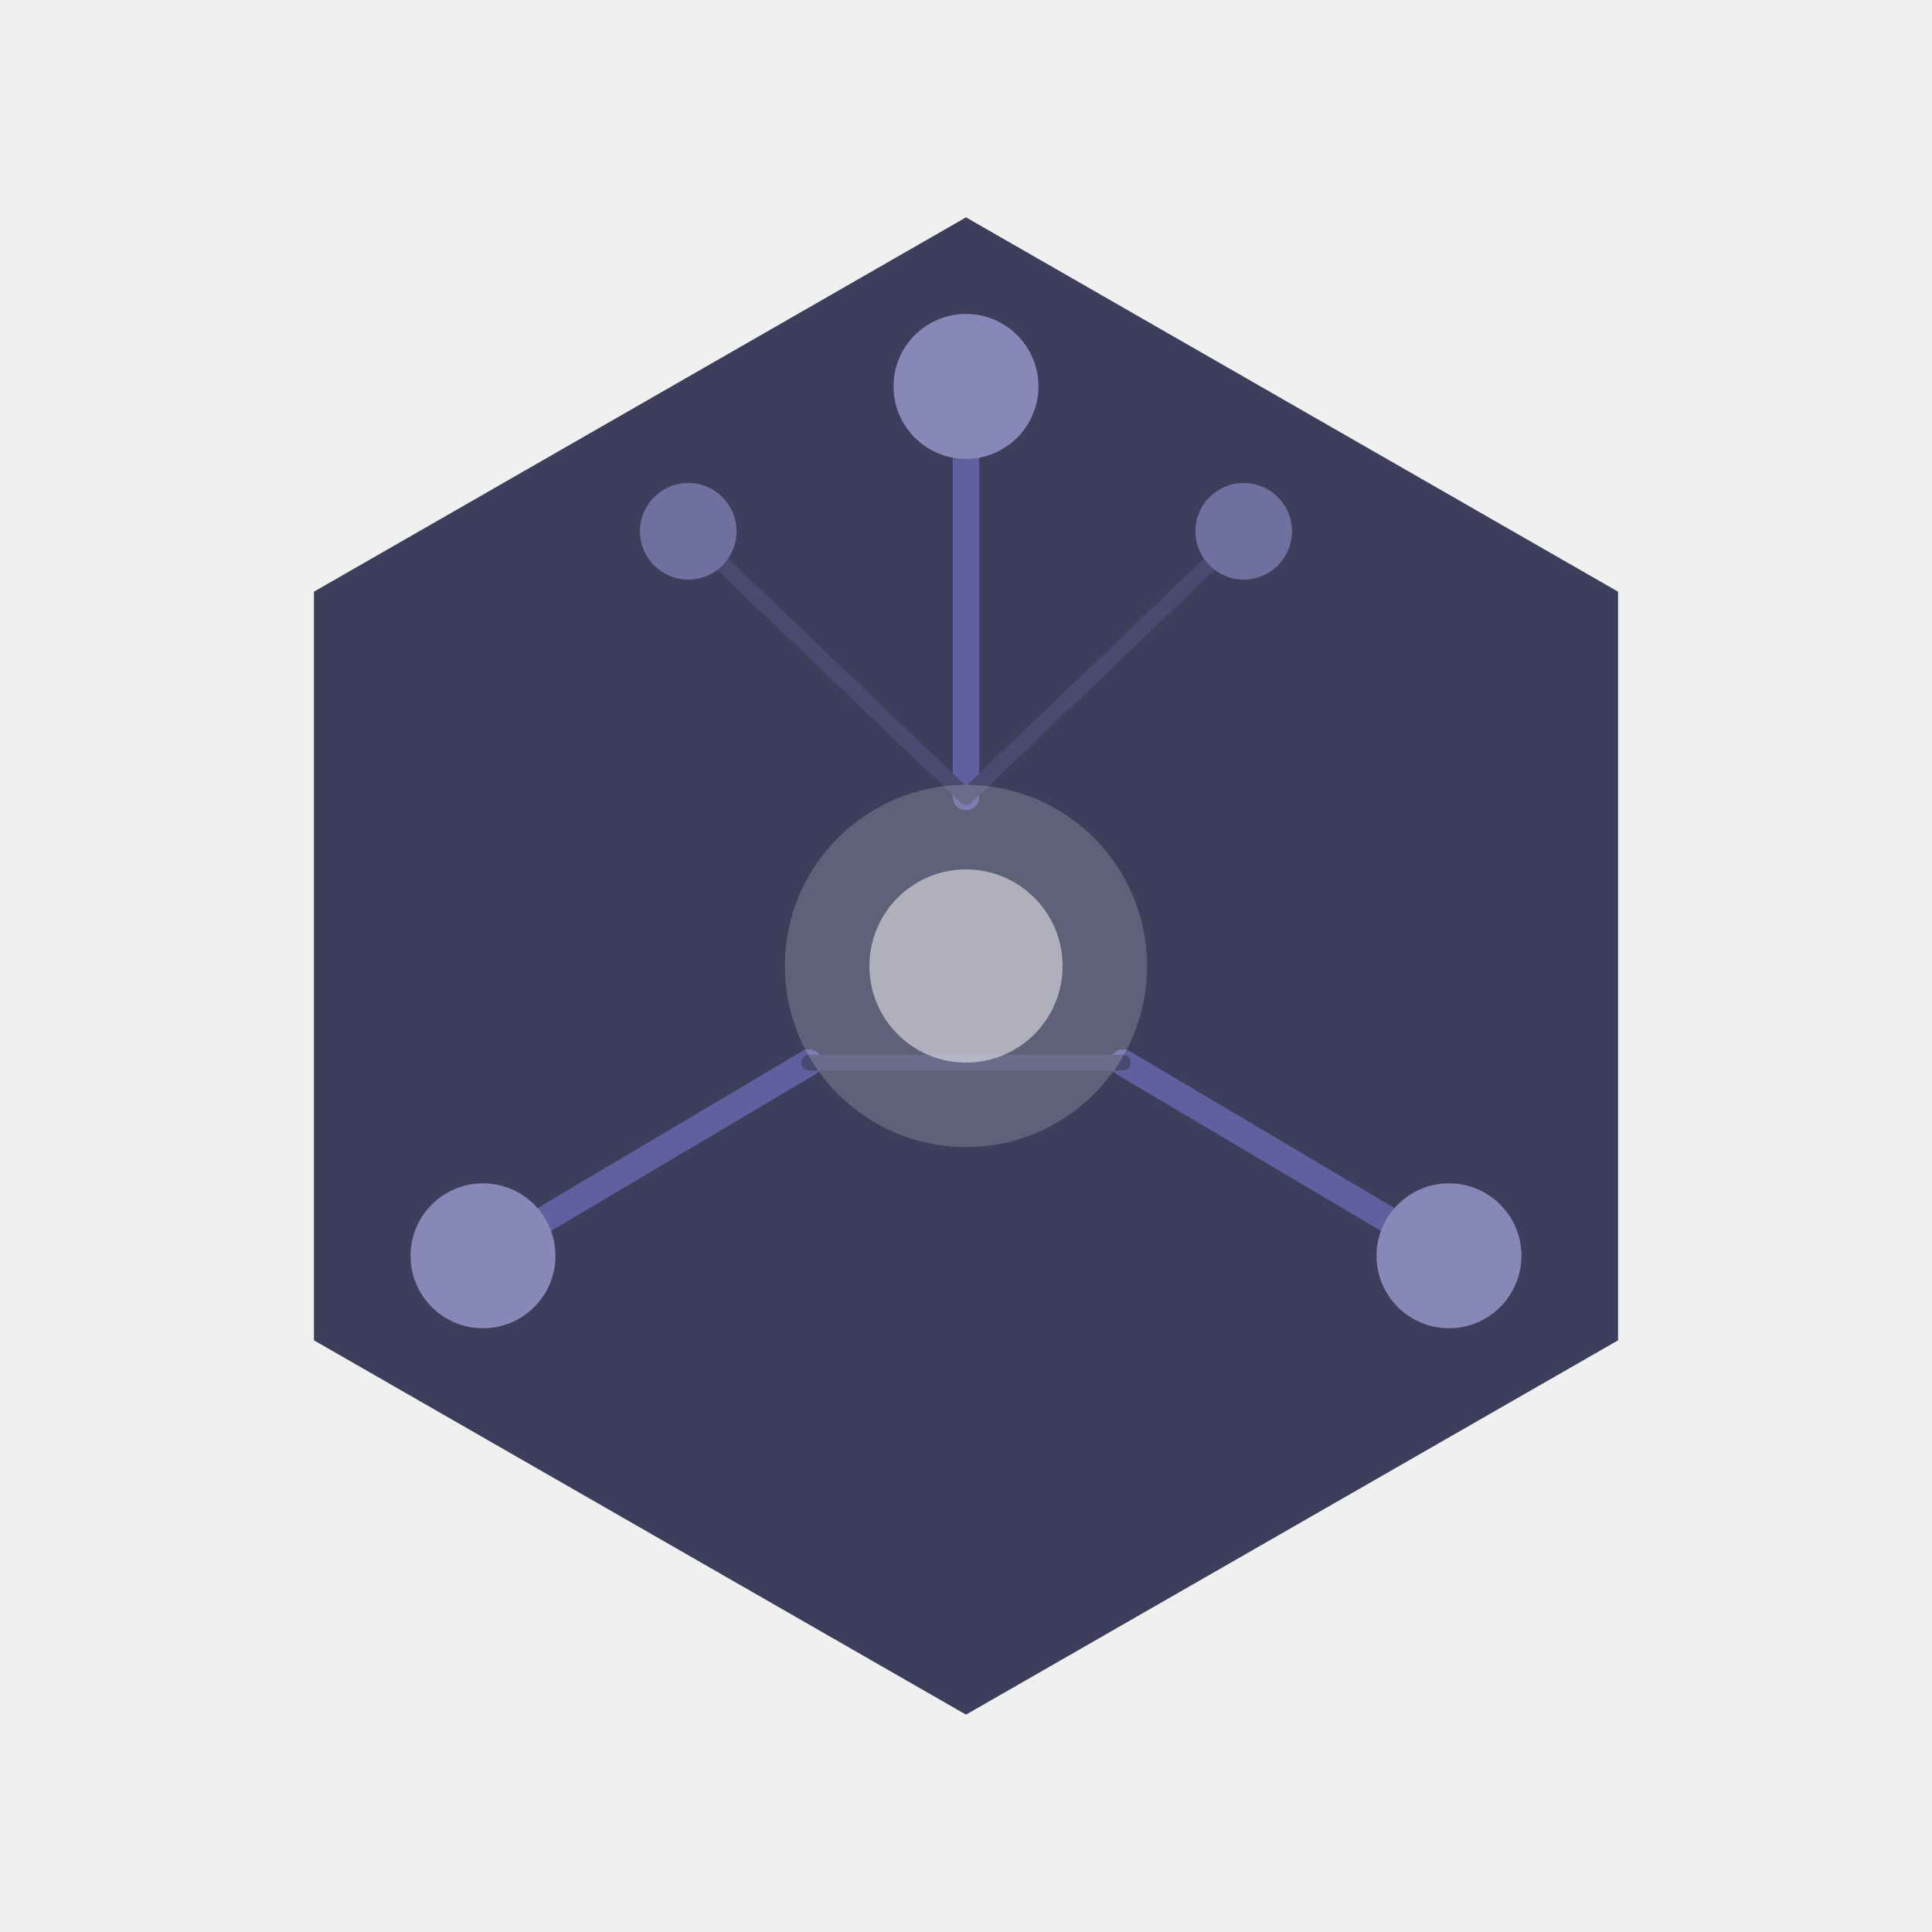
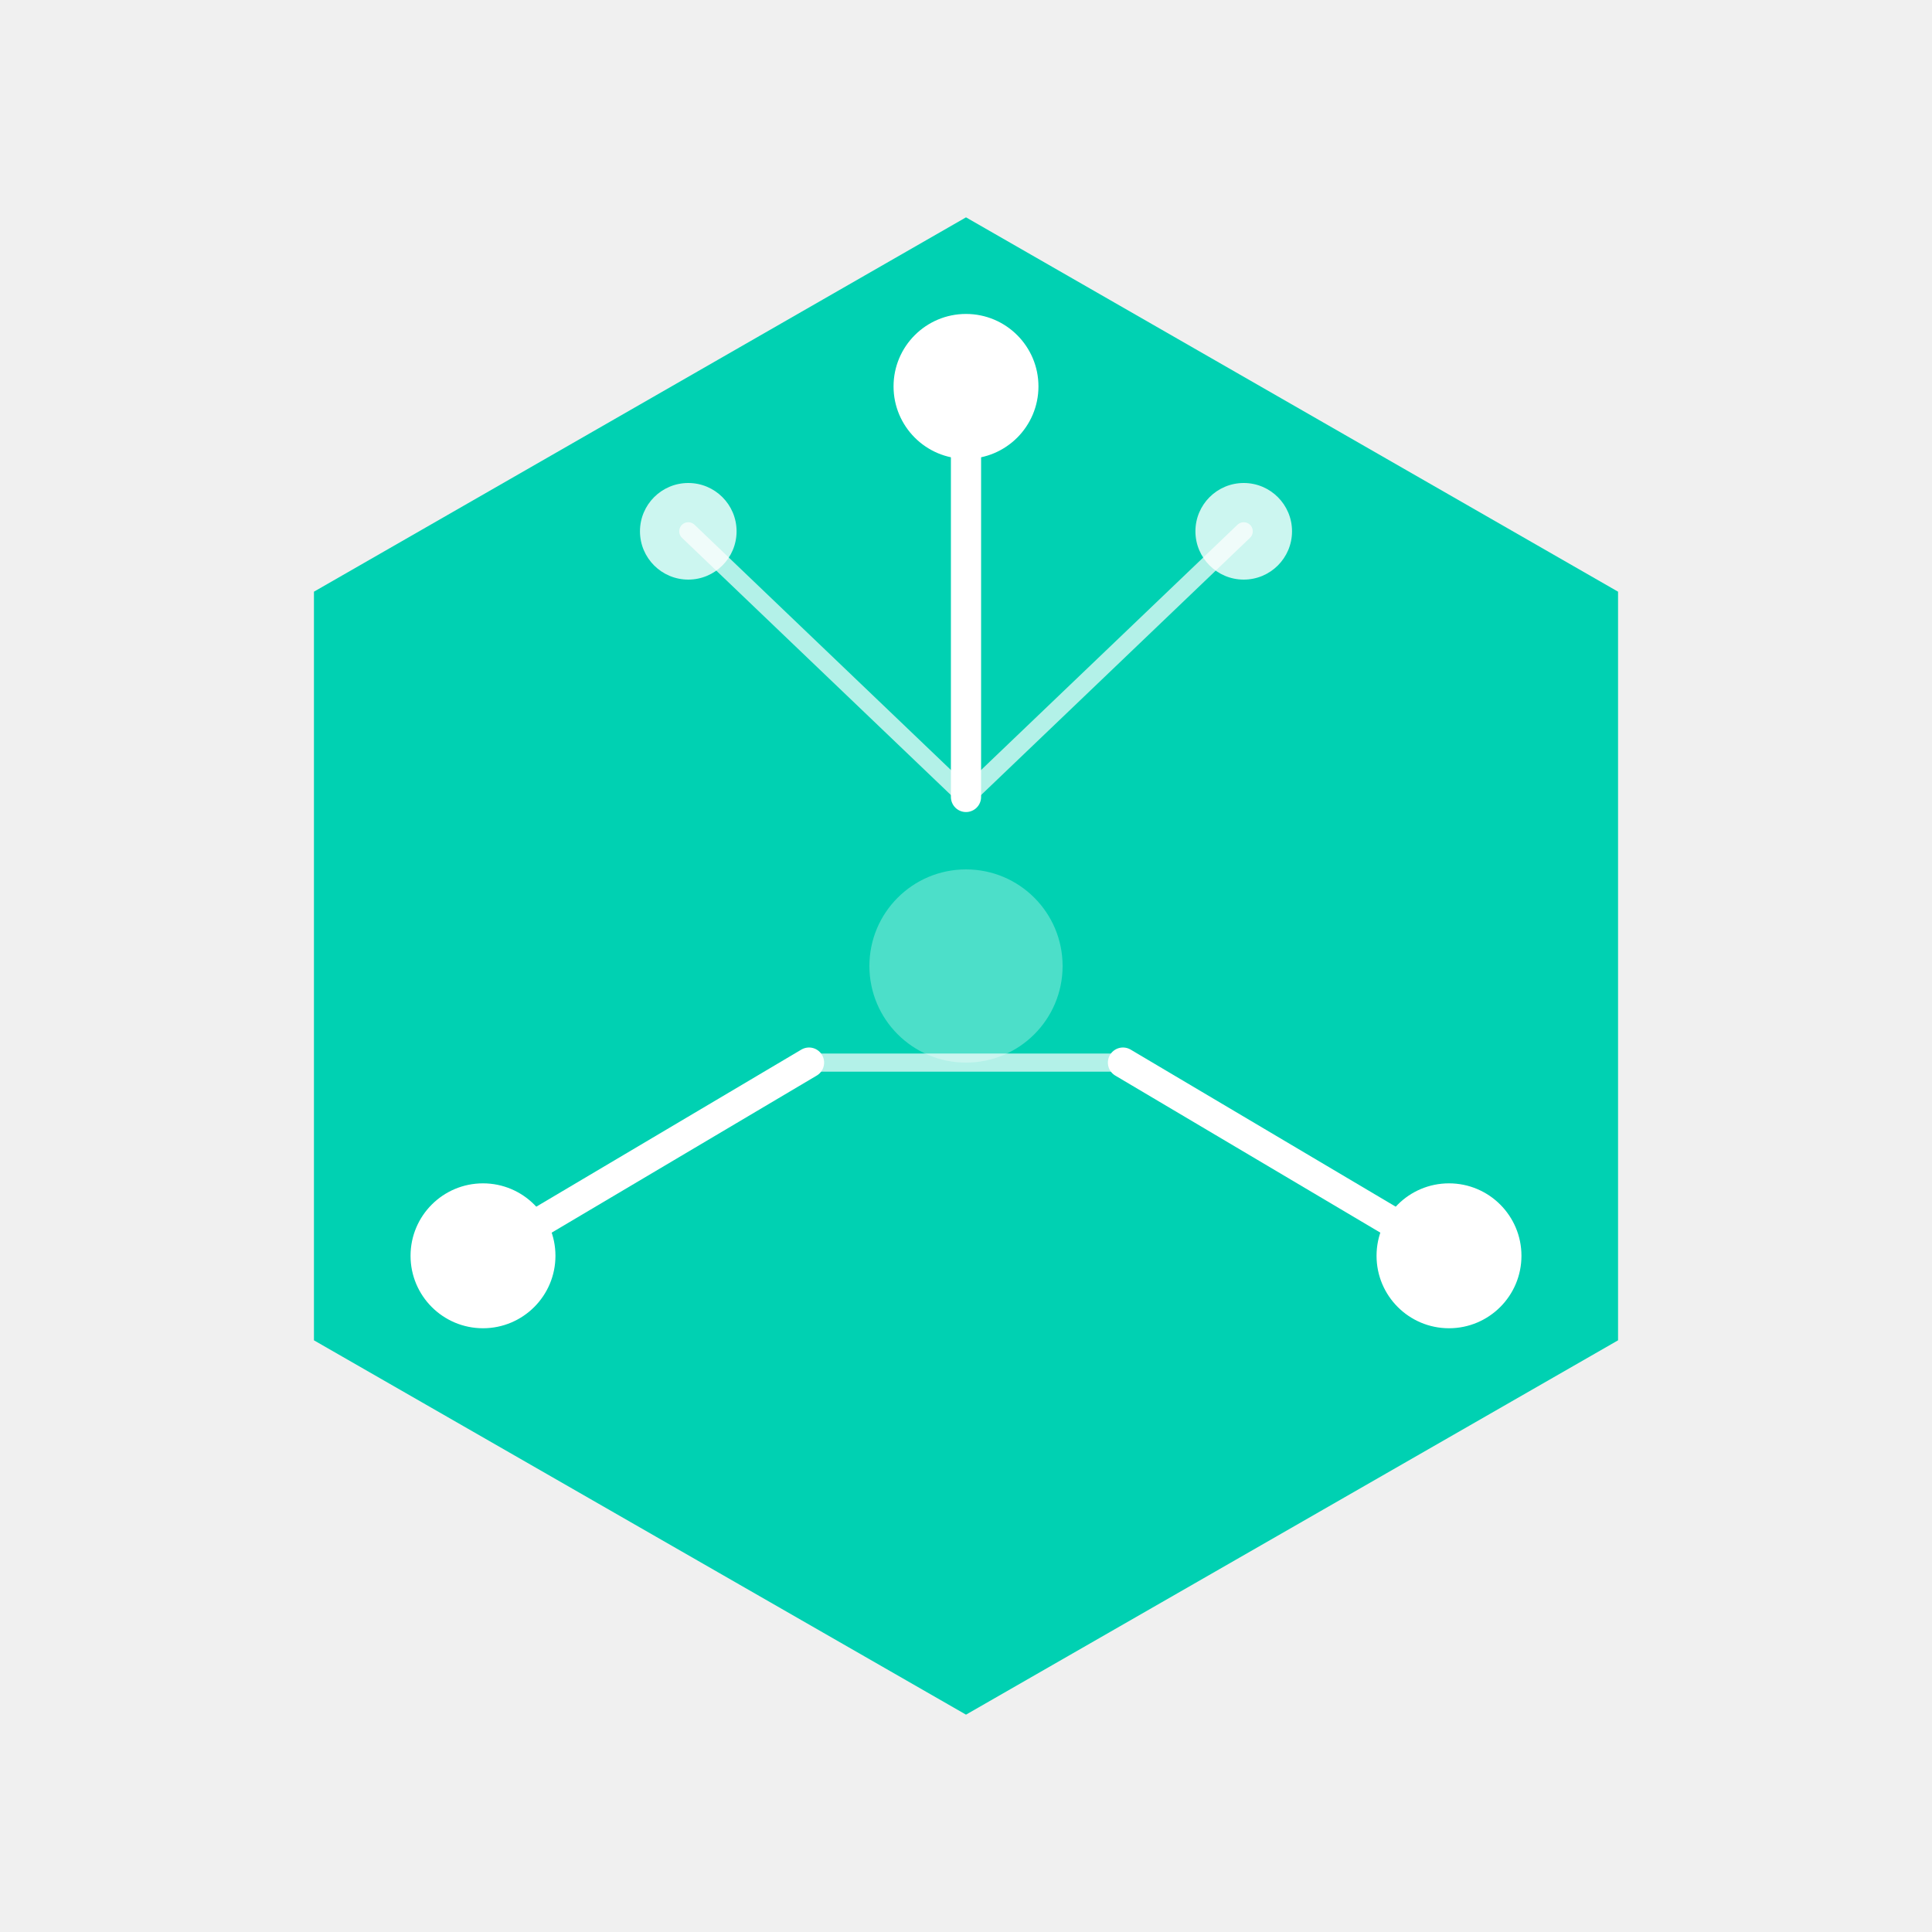
<svg xmlns="http://www.w3.org/2000/svg" width="160" height="160" viewBox="0 0 160 160">
-   <rect width="160" height="160" fill="transparent" />
  <g transform="translate(80, 80)">
-     <polygon points="0,-62 54,-31 54,31 0,62 -54,31 -54,-31" fill="#3d3d5c" />
-     <line x1="0" y1="-14" x2="0" y2="-48" stroke="#6060a0" stroke-width="2.2" stroke-linecap="round" />
-     <line x1="13" y1="8" x2="40" y2="24" stroke="#6060a0" stroke-width="2.2" stroke-linecap="round" />
-     <line x1="-13" y1="8" x2="-40" y2="24" stroke="#6060a0" stroke-width="2.2" stroke-linecap="round" />
-     <line x1="0" y1="-14" x2="23" y2="-36" stroke="#4a4a70" stroke-width="1.3" stroke-linecap="round" />
-     <line x1="0" y1="-14" x2="-23" y2="-36" stroke="#4a4a70" stroke-width="1.3" stroke-linecap="round" />
-     <line x1="13" y1="8" x2="-13" y2="8" stroke="#4a4a70" stroke-width="1.3" stroke-linecap="round" />
-     <circle cx="0" cy="-48" r="6" fill="#8888b8" />
-     <circle cx="40" cy="24" r="6" fill="#8888b8" />
-     <circle cx="-40" cy="24" r="6" fill="#8888b8" />
-     <circle cx="23" cy="-36" r="4" fill="#7070a0" />
-     <circle cx="-23" cy="-36" r="4" fill="#7070a0" />
-     <circle cx="0" cy="0" r="15" fill="#ffffff" fill-opacity="0.18" />
-     <circle cx="0" cy="0" r="8" fill="#ffffff" fill-opacity="0.5" />
+     <polygon points="0,-62 54,-31 54,31 0,62 -54,31 -54,-31" fill="#00d1b2" />
+     <line x1="0" y1="-14" x2="0" y2="-48" stroke="#ffffff" stroke-width="2.5" stroke-linecap="round" />
+     <line x1="13" y1="8" x2="40" y2="24" stroke="#ffffff" stroke-width="2.5" stroke-linecap="round" />
+     <line x1="-13" y1="8" x2="-40" y2="24" stroke="#ffffff" stroke-width="2.5" stroke-linecap="round" />
+     <line x1="0" y1="-14" x2="23" y2="-36" stroke="#ffffff" stroke-width="1.5" stroke-linecap="round" stroke-opacity="0.7" />
+     <line x1="0" y1="-14" x2="-23" y2="-36" stroke="#ffffff" stroke-width="1.5" stroke-linecap="round" stroke-opacity="0.7" />
+     <line x1="13" y1="8" x2="-13" y2="8" stroke="#ffffff" stroke-width="1.5" stroke-linecap="round" stroke-opacity="0.7" />
+     <circle cx="0" cy="-48" r="6" fill="#ffffff" />
+     <circle cx="40" cy="24" r="6" fill="#ffffff" />
+     <circle cx="-40" cy="24" r="6" fill="#ffffff" />
+     <circle cx="23" cy="-36" r="4" fill="#ffffff" fill-opacity="0.8" />
+     <circle cx="-23" cy="-36" r="4" fill="#ffffff" fill-opacity="0.8" />
+     <circle cx="0" cy="0" r="8" fill="#ffffff" fill-opacity="0.3" />
  </g>
</svg>
